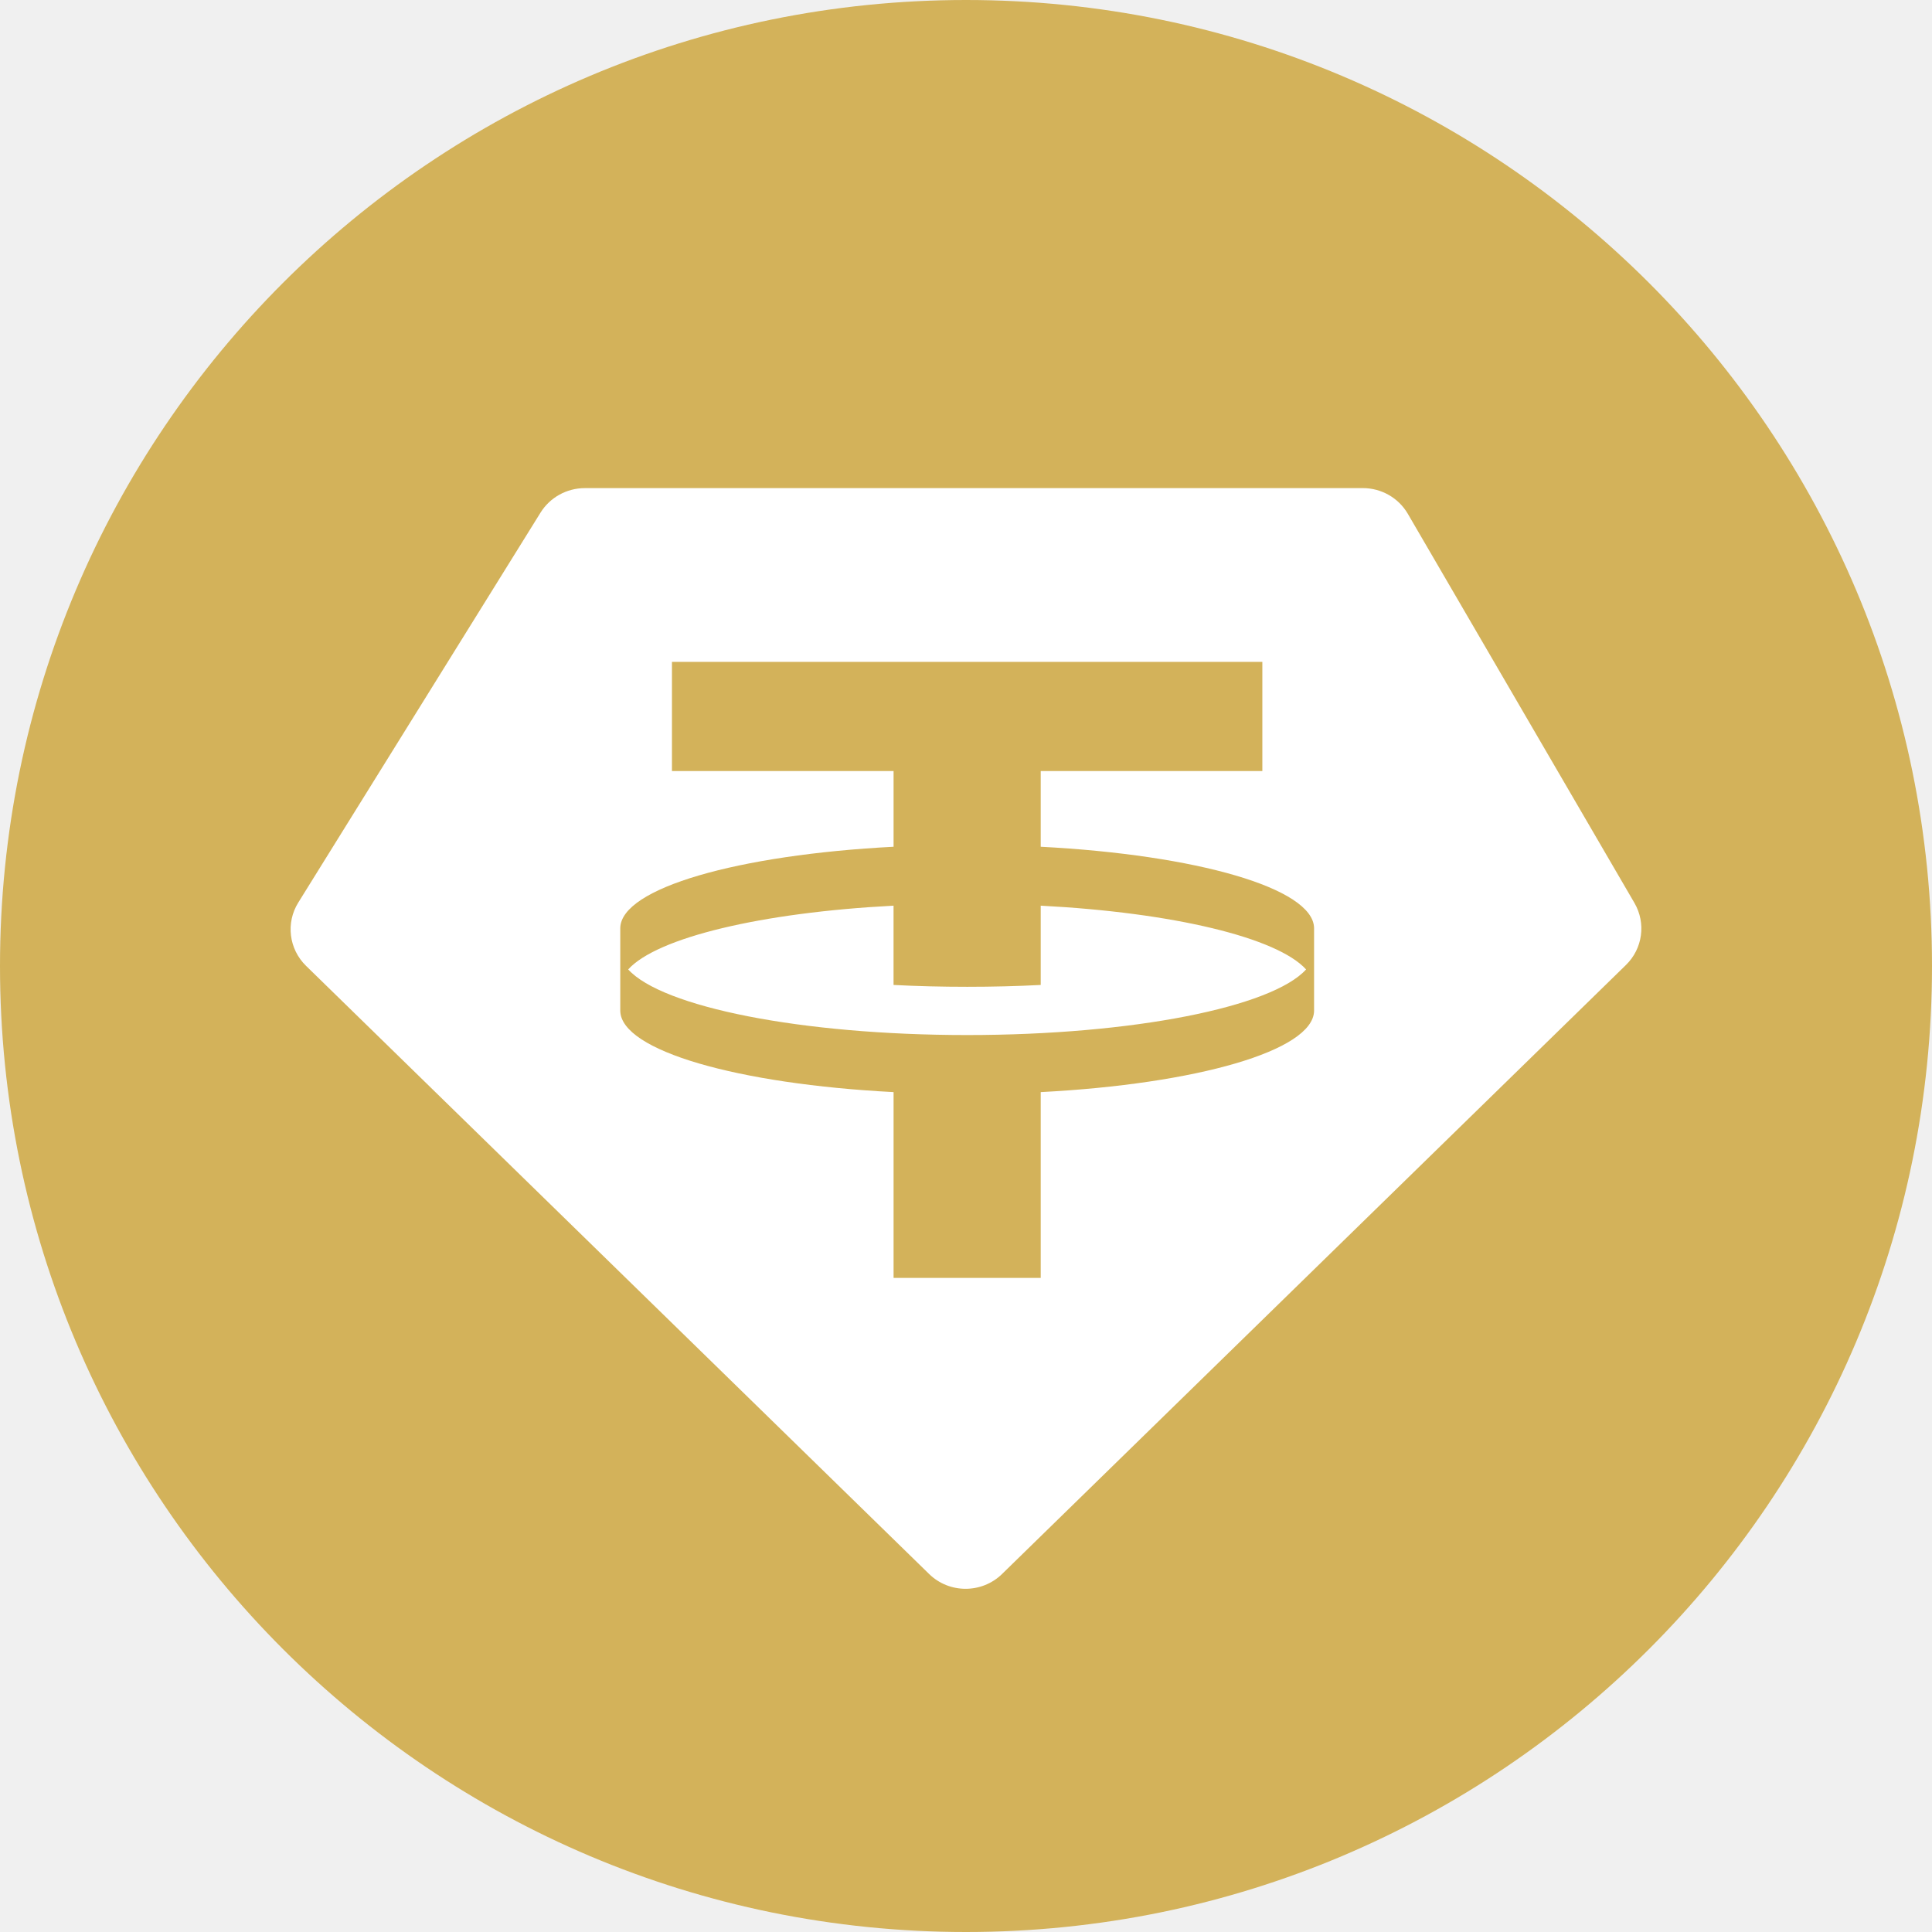
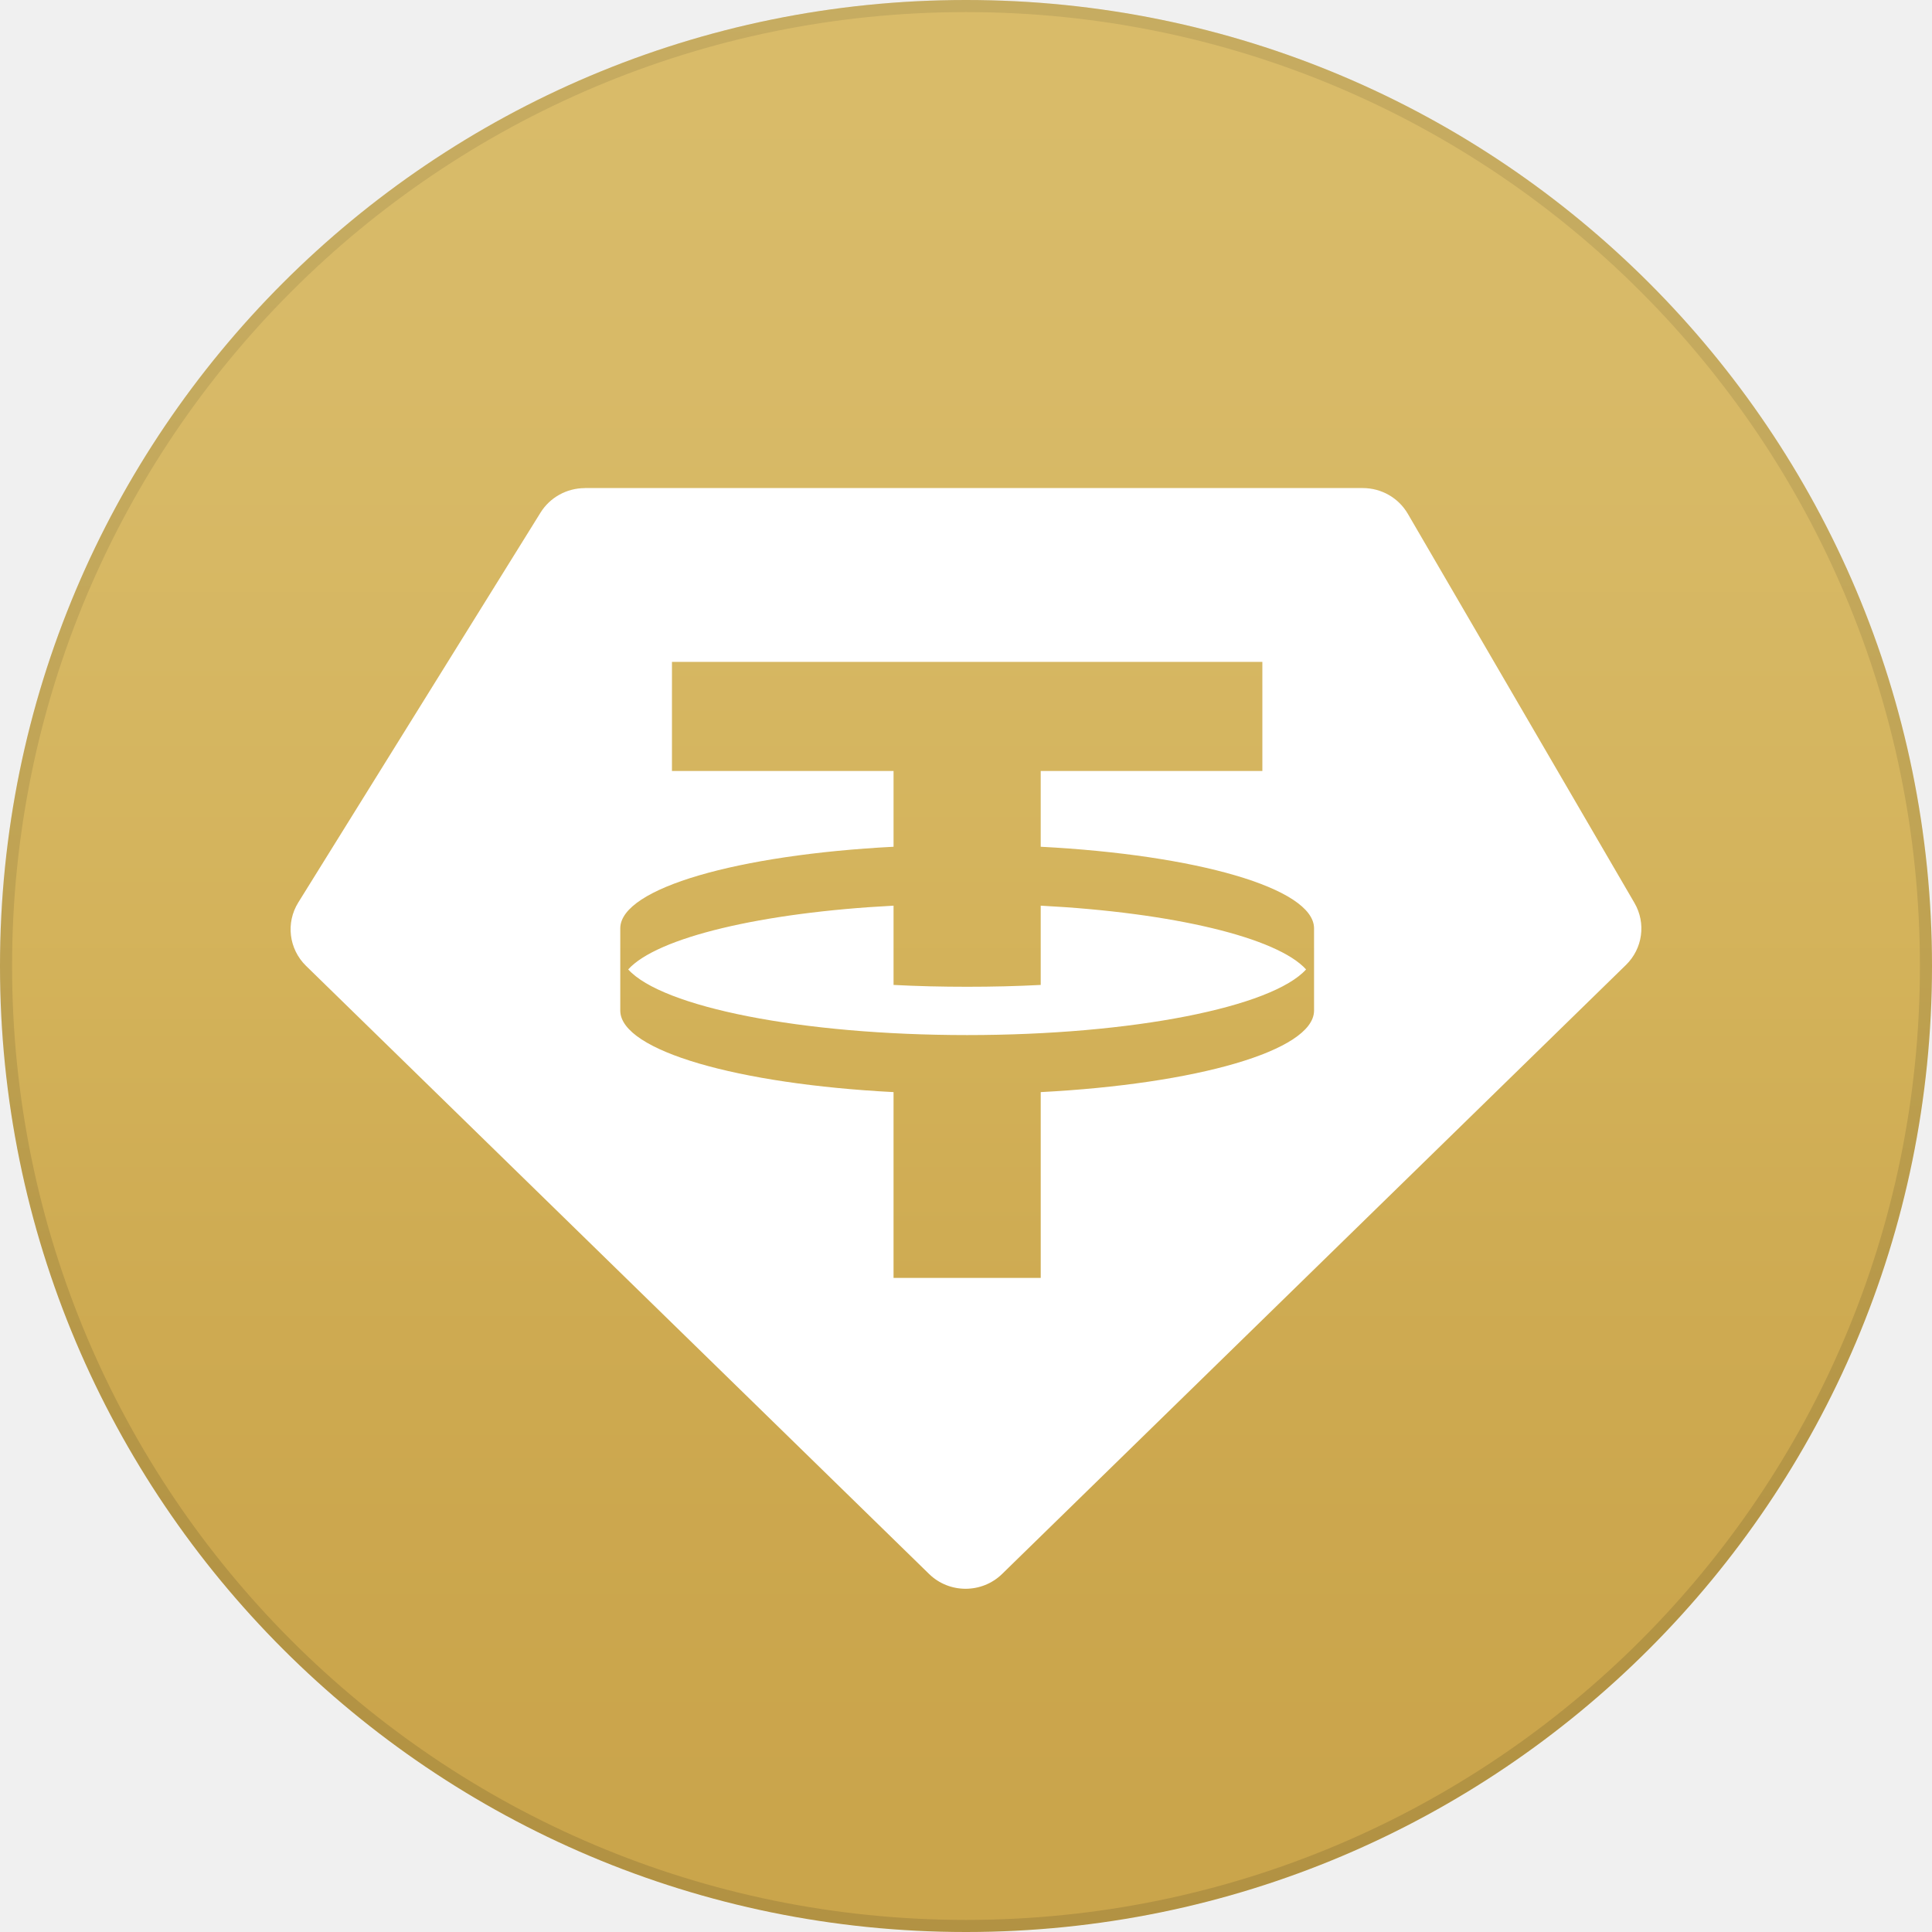
- <svg xmlns="http://www.w3.org/2000/svg" width="1000px" height="1000px" viewBox="0 0 1000 1000" version="1.1">
-   <g id="image" stroke="none" stroke-width="1" fill="none" fill-rule="evenodd">
-     <circle id="Oval" fill="#D3B25A" fill-rule="nonzero" cx="500" cy="500" r="500" />
-     <path d="M500.613,535.737 C586.6,535.737 658.462,521.2 676.025,501.775 C661.112,485.3 607.175,472.325 538.675,468.775 L538.675,509.812 C526.413,510.45 513.663,510.762 500.6,510.762 C487.538,510.762 474.788,510.45 462.5,509.812 L462.5,468.775 C394.025,472.325 340.062,485.3 325.15,501.775 C342.738,521.2 414.613,535.737 500.6,535.737 L500.613,535.737 Z M653.388,342.575 L653.388,399.087 L538.675,399.087 L538.675,438.275 C619.25,442.462 679.712,459.688 680.163,480.3 L680.163,523.275 C679.712,543.888 619.25,561.075 538.675,565.275 L538.675,661.45 L462.512,661.45 L462.512,565.275 C381.938,561.087 321.5,543.888 321.05,523.275 L321.05,480.3 C321.5,459.688 381.938,442.462 462.512,438.275 L462.512,399.087 L347.8,399.087 L347.8,342.575 L653.4,342.575 L653.388,342.575 Z M302.688,252.637 L705.388,252.637 C715.013,252.637 723.875,257.7 728.675,265.925 L845.987,467.375 C852.062,477.825 850.263,491.012 841.587,499.475 L518.663,814.7 C508.188,824.913 491.363,824.913 480.913,814.7 L158.387,499.9 C149.525,491.225 147.85,477.663 154.387,467.163 L279.8,265.3 C284.688,257.45 293.363,252.65 302.7,252.65 L302.688,252.637 Z" id="Shape" fill="#FFFFFF" />
+ <svg xmlns="http://www.w3.org/2000/svg" width="40" height="40" viewBox="0 0 40 40" fill="none">
+   <g clip-path="url(#clip0_63_1279)">
+     <path d="M20 40C31.046 40 40 31.046 40 20C40 8.954 31.046 0 20 0C8.954 0 0 8.954 0 20C0 31.046 8.954 40 20 40Z" fill="#D3B25A" />
+     <path d="M39.875 20C39.875 9.023 30.977 0.125 20 0.125C9.023 0.125 0.125 9.023 0.125 20C0.125 30.977 9.023 39.875 20 39.875C30.977 39.875 39.875 30.977 39.875 20Z" stroke="black" stroke-opacity="0.1" stroke-width="0.25" />
+     <path fill-rule="evenodd" clip-rule="evenodd" d="M20.024 21.43C23.464 21.43 26.338 20.848 27.041 20.071C26.445 19.412 24.287 18.893 21.547 18.751V20.392C21.056 20.418 20.547 20.43 20.024 20.43C19.502 20.43 18.991 20.418 18.5 20.392V18.751C15.761 18.893 13.602 19.412 13.006 20.071C13.71 20.848 16.584 21.43 20.024 21.43H20.024ZM26.136 13.703V15.963H21.547V17.531C24.77 17.698 27.189 18.387 27.206 19.212V20.931C27.189 21.756 24.77 22.443 21.547 22.611V26.458H18.5V22.611C15.277 22.444 12.86 21.756 12.842 20.931V19.212C12.86 18.387 15.277 17.698 18.5 17.531V15.963H13.912V13.703H26.136H26.136ZM12.107 10.105H28.215C28.601 10.105 28.955 10.308 29.147 10.637L33.84 18.695C34.083 19.113 34.011 19.64 33.663 19.979L20.747 32.588C20.328 32.996 19.654 32.996 19.236 32.588L6.335 19.996C5.981 19.649 5.914 19.107 6.175 18.686L11.192 10.612C11.387 10.298 11.735 10.106 12.108 10.106L12.107 10.105Z" fill="white" />
+     <g style="mix-blend-mode:soft-light" opacity="0.25">
+       <path d="M40 20C40 8.954 31.046 0 20 0C8.954 0 0 8.954 0 20C0 31.046 8.954 40 20 40C31.046 40 40 31.046 40 20Z" fill="url(#paint0_linear_63_1279)" />
+     </g>
  </g>
+   <defs>
+     <linearGradient id="paint0_linear_63_1279" x1="20" y1="0" x2="20" y2="40" gradientUnits="userSpaceOnUse">
+       <stop stop-color="white" />
+       <stop offset="0.067" stop-color="#FDFDFD" />
+       <stop offset="0.133" stop-color="#F6F6F6" />
+       <stop offset="0.2" stop-color="#EAEAEA" />
+       <stop offset="0.267" stop-color="#D9D9D9" />
+       <stop offset="0.333" stop-color="#C4C4C4" />
+       <stop offset="0.4" stop-color="#AAAAAA" />
+       <stop offset="0.467" stop-color="#8E8E8E" />
+       <stop offset="0.533" stop-color="#717171" />
+       <stop offset="0.6" stop-color="#555555" />
+       <stop offset="0.667" stop-color="#3B3B3B" />
+       <stop offset="0.733" stop-color="#262626" />
+       <stop offset="0.8" stop-color="#151515" />
+       <stop offset="0.867" stop-color="#090909" />
+       <stop offset="0.933" stop-color="#020202" />
+       <stop offset="1" />
+     </linearGradient>
+     <clipPath id="clip0_63_1279">
+       <rect width="40" height="40" fill="white" />
+     </clipPath>
+   </defs>
</svg>
